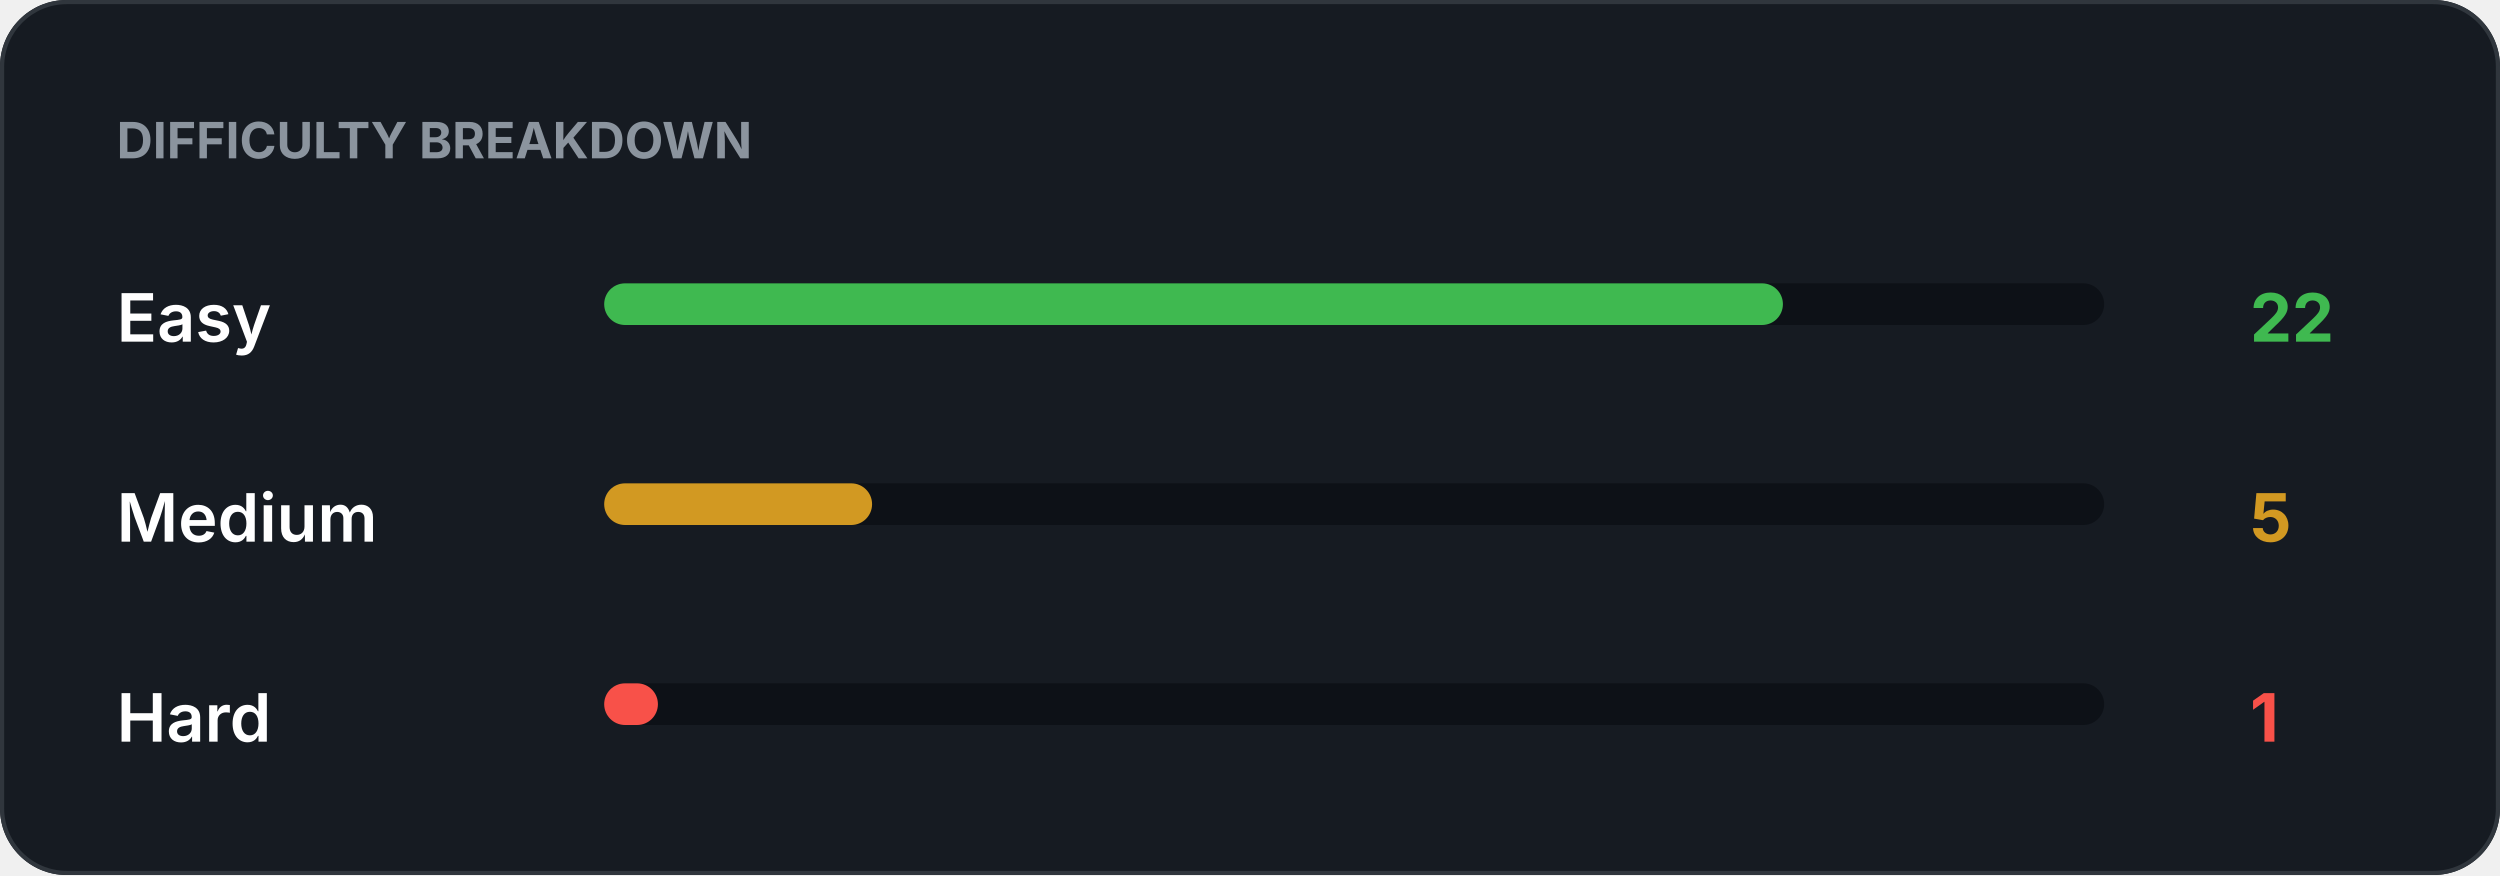
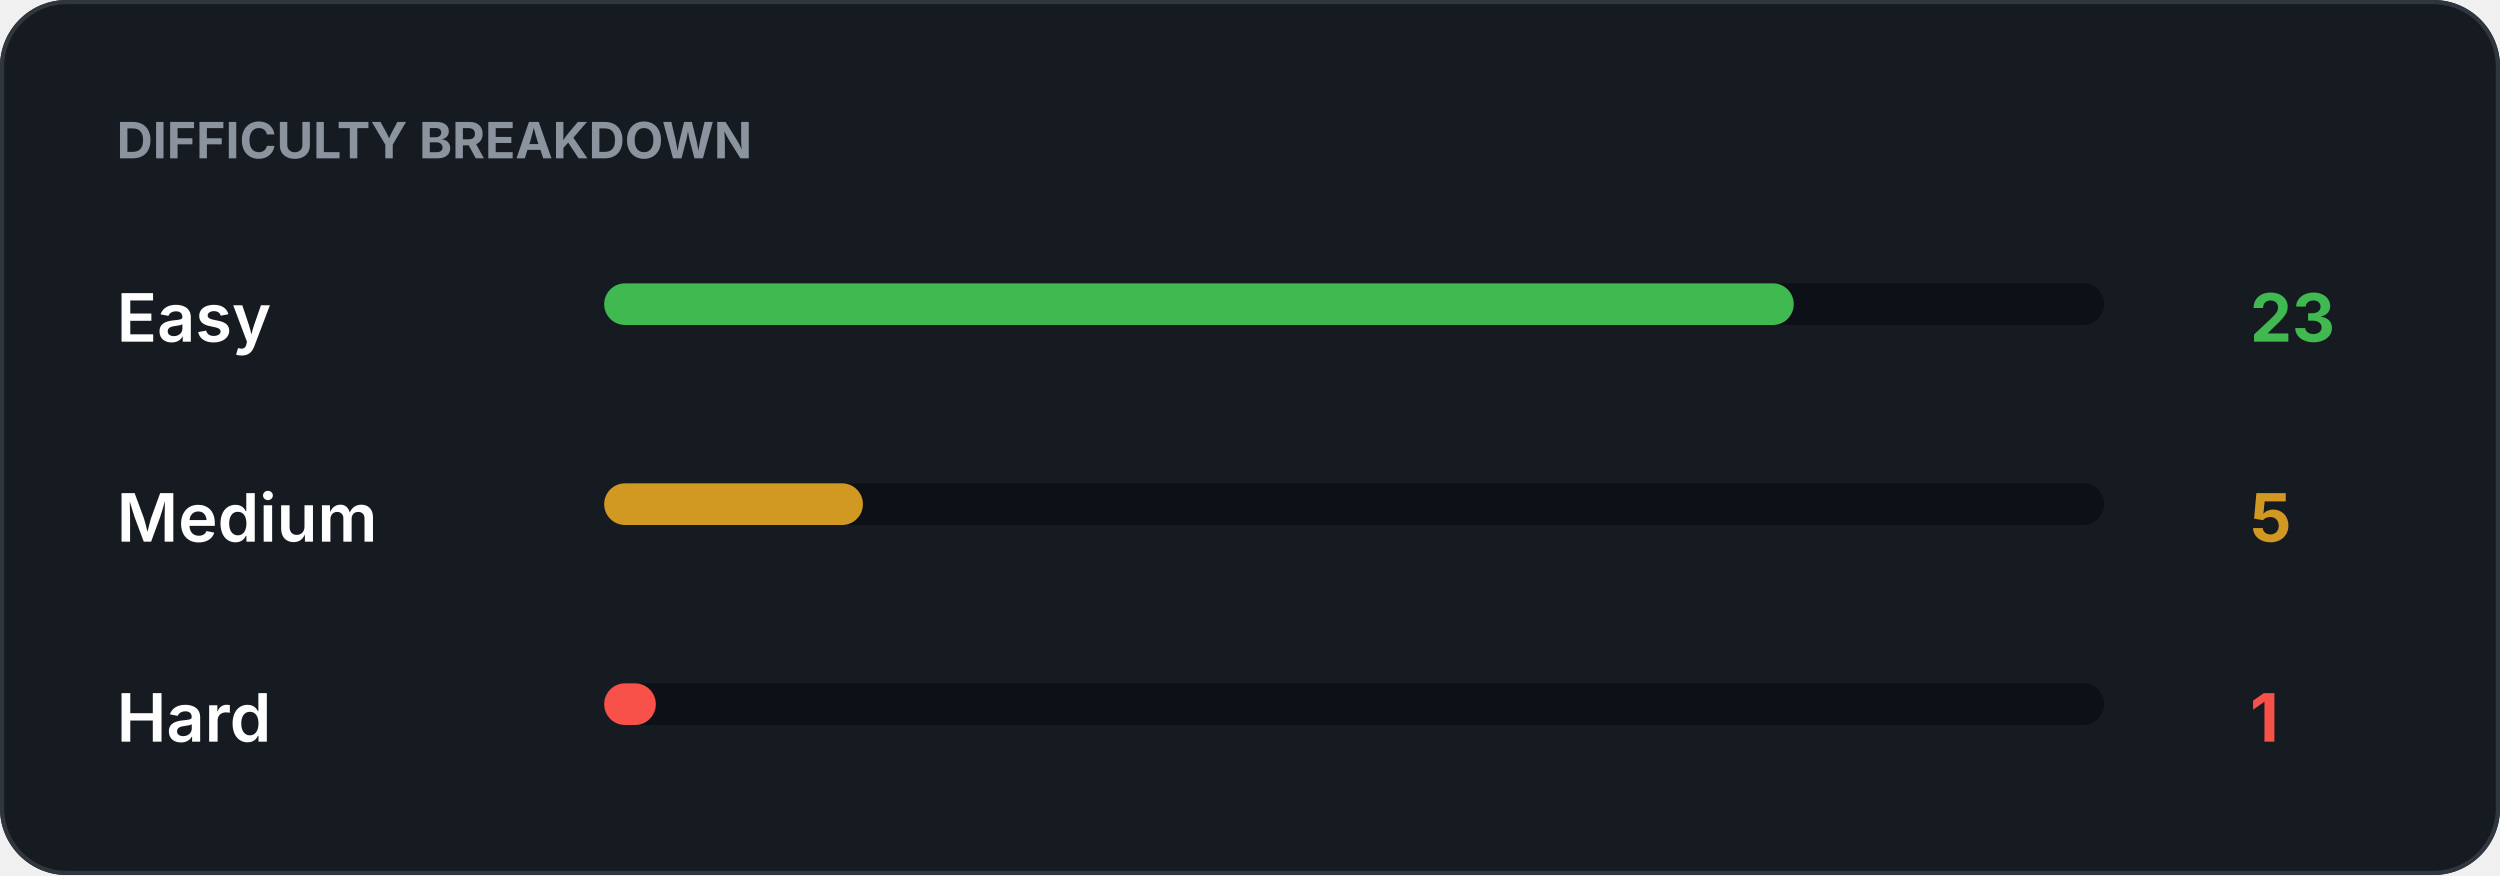
<svg xmlns="http://www.w3.org/2000/svg" width="600" height="210" viewBox="0 0 600 210">
  <rect width="100%" height="100%" rx="16" fill="#161B22" />
  <rect x="0.5" y="0.5" width="599" height="209" rx="15.5" fill="none" stroke="#30363D" />
  <text x="28" y="38" fill="#8B949E" font-family="-apple-system,BlinkMacSystemFont,Segoe UI,sans-serif" font-size="12" font-weight="700">DIFFICULTY BREAKDOWN</text>
  <text x="28" y="82" fill="#FFFFFF" font-family="-apple-system,BlinkMacSystemFont,Segoe UI,sans-serif" font-size="16" font-weight="600">Easy</text>
-   <text x="540" y="82" fill="#3FB950" font-family="-apple-system,BlinkMacSystemFont,Segoe UI,sans-serif" font-size="16" font-weight="700">22</text>
+   <text x="540" y="82" fill="#3FB950" font-family="-apple-system,BlinkMacSystemFont,Segoe UI,sans-serif" font-size="16" font-weight="700">23</text>
  <rect x="145" y="68" width="360" height="10" rx="5" fill="#0D1117" />
-   <rect x="145" y="68" width="282.9" height="10" rx="5" fill="#3FB950" />
+   <rect x="145" y="68" width="285.5" height="10" rx="5" fill="#3FB950" />
  <text x="28" y="130" fill="#FFFFFF" font-family="-apple-system,BlinkMacSystemFont,Segoe UI,sans-serif" font-size="16" font-weight="600">Medium</text>
  <text x="540" y="130" fill="#D29922" font-family="-apple-system,BlinkMacSystemFont,Segoe UI,sans-serif" font-size="16" font-weight="700">5</text>
  <rect x="145" y="116" width="360" height="10" rx="5" fill="#0D1117" />
-   <rect x="145" y="116" width="64.3" height="10" rx="5" fill="#D29922" />
+   <rect x="145" y="116" width="62.1" height="10" rx="5" fill="#D29922" />
  <text x="28" y="178" fill="#FFFFFF" font-family="-apple-system,BlinkMacSystemFont,Segoe UI,sans-serif" font-size="16" font-weight="600">Hard</text>
  <text x="540" y="178" fill="#F85149" font-family="-apple-system,BlinkMacSystemFont,Segoe UI,sans-serif" font-size="16" font-weight="700">1</text>
  <rect x="145" y="164" width="360" height="10" rx="5" fill="#0D1117" />
-   <rect x="145" y="164" width="12.9" height="10" rx="5" fill="#F85149" />
+   <rect x="145" y="164" width="12.4" height="10" rx="5" fill="#F85149" />
</svg>
